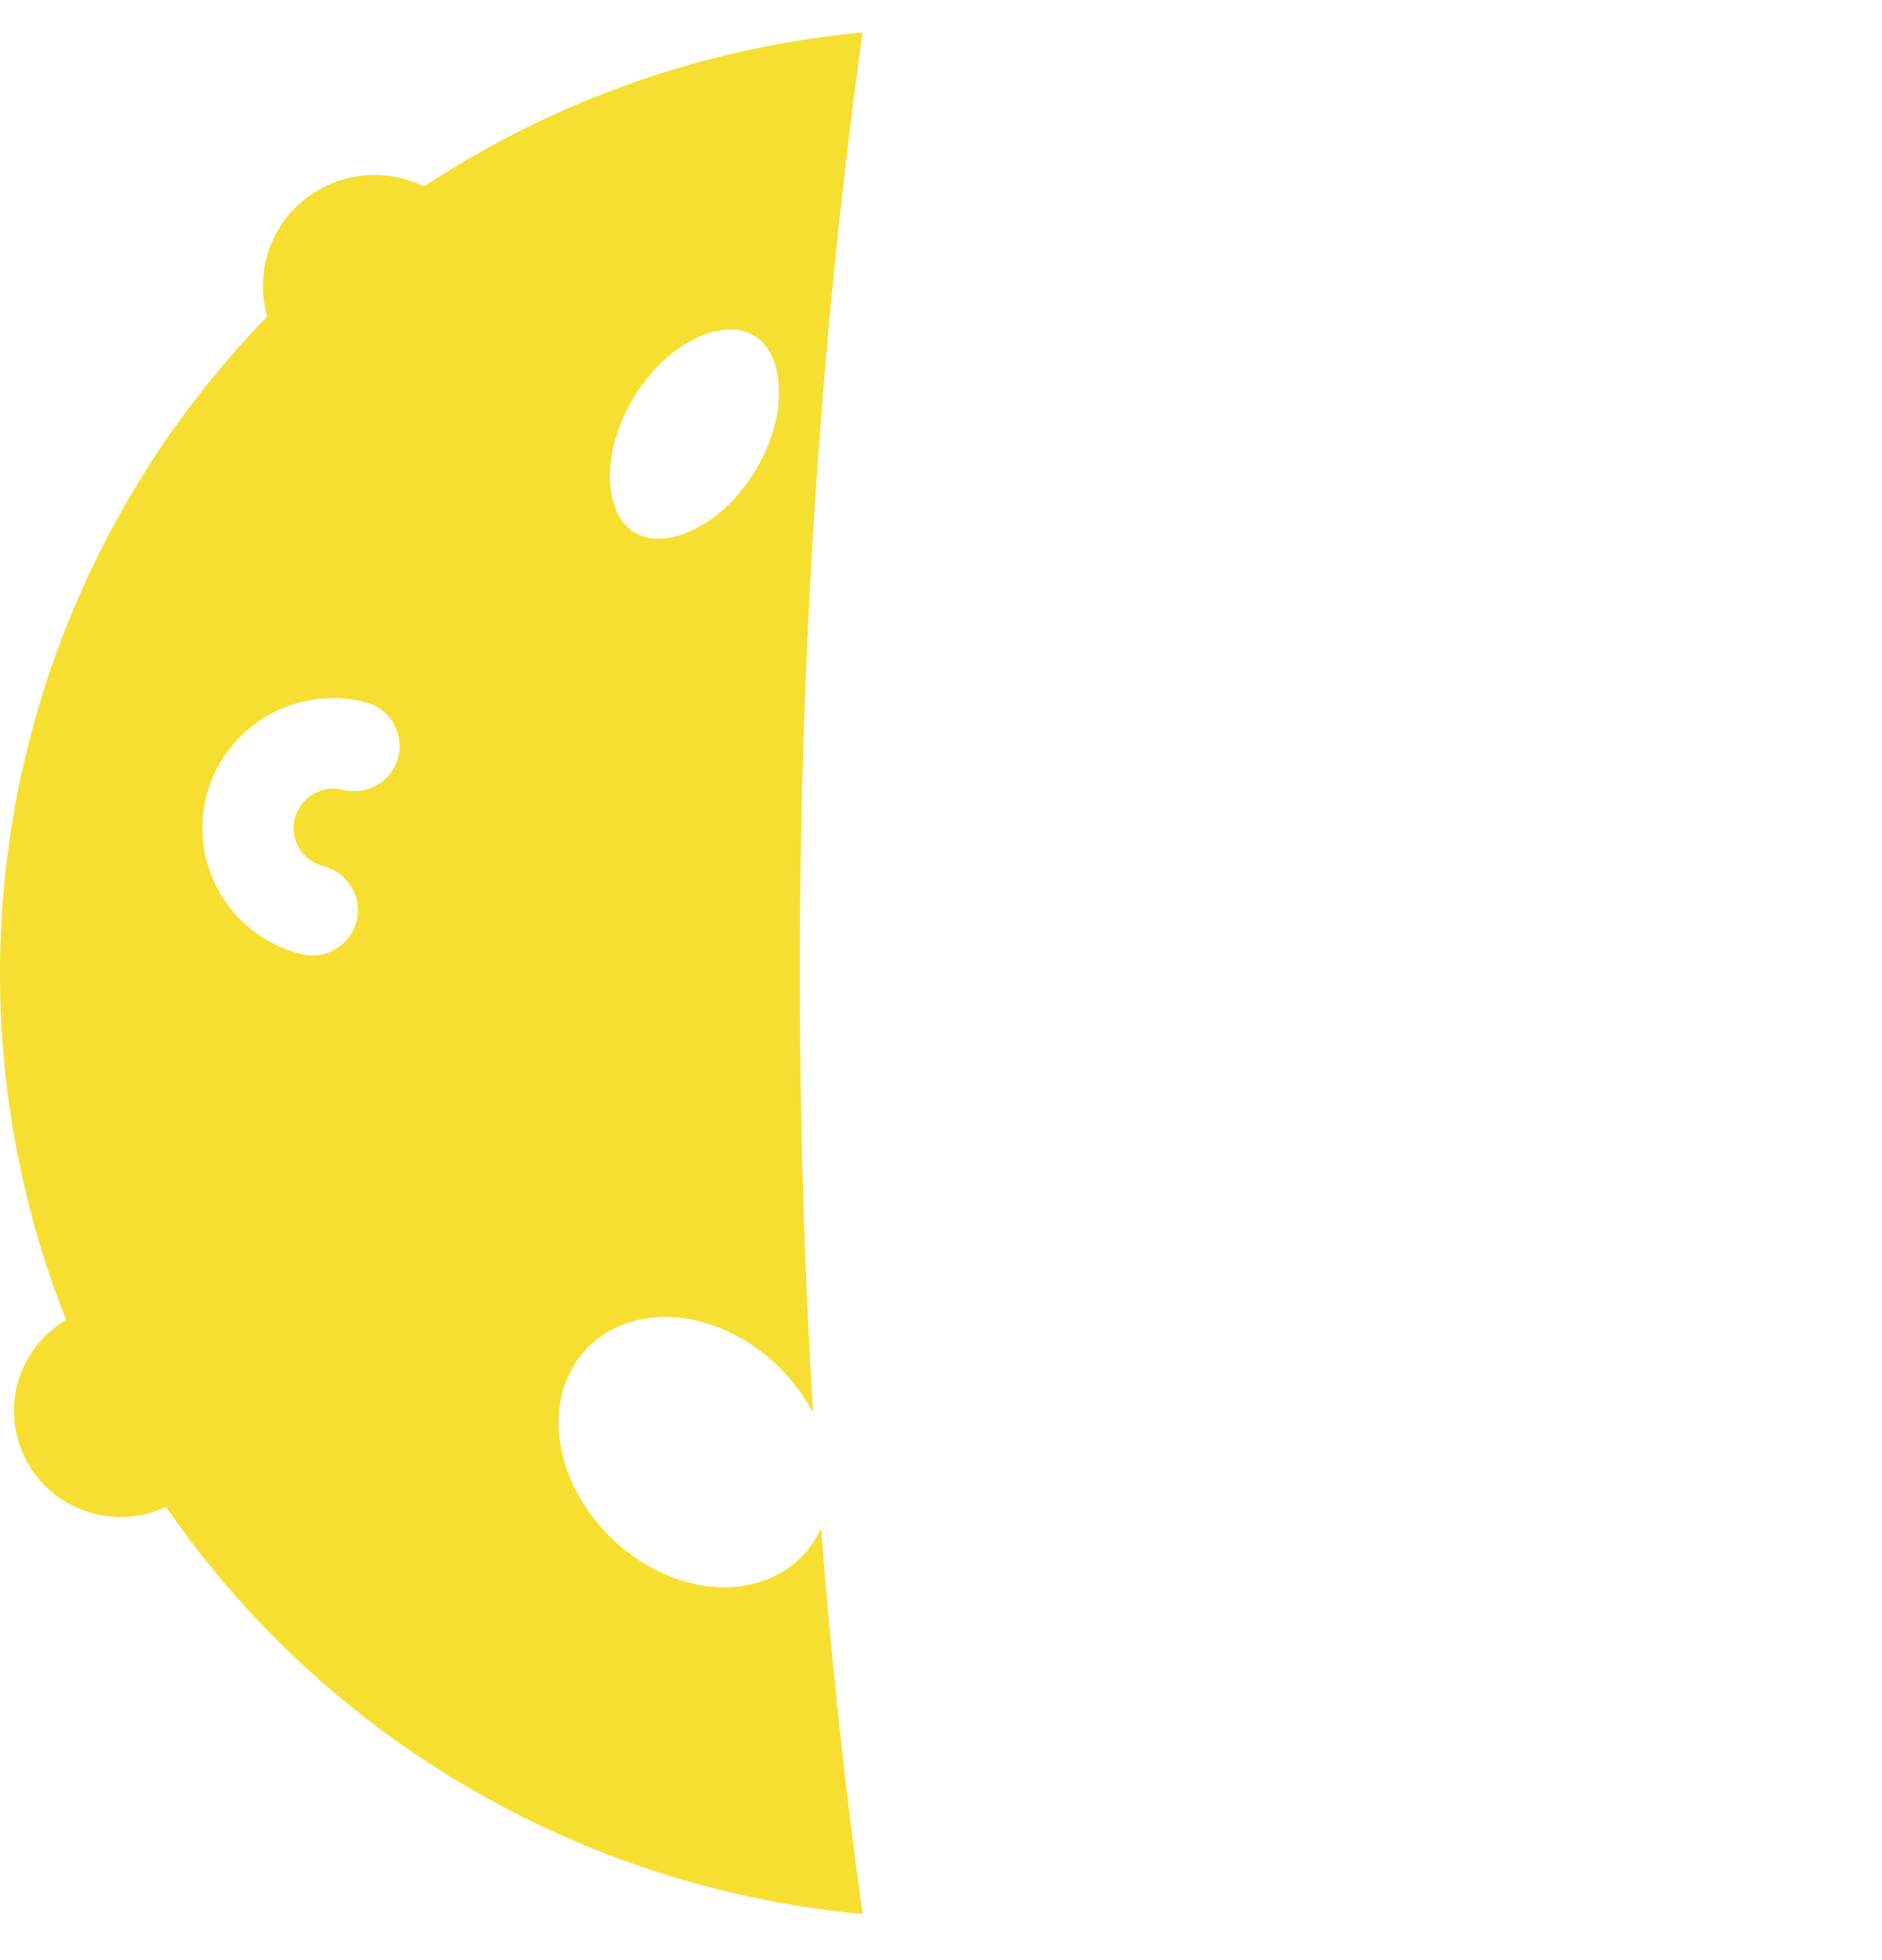
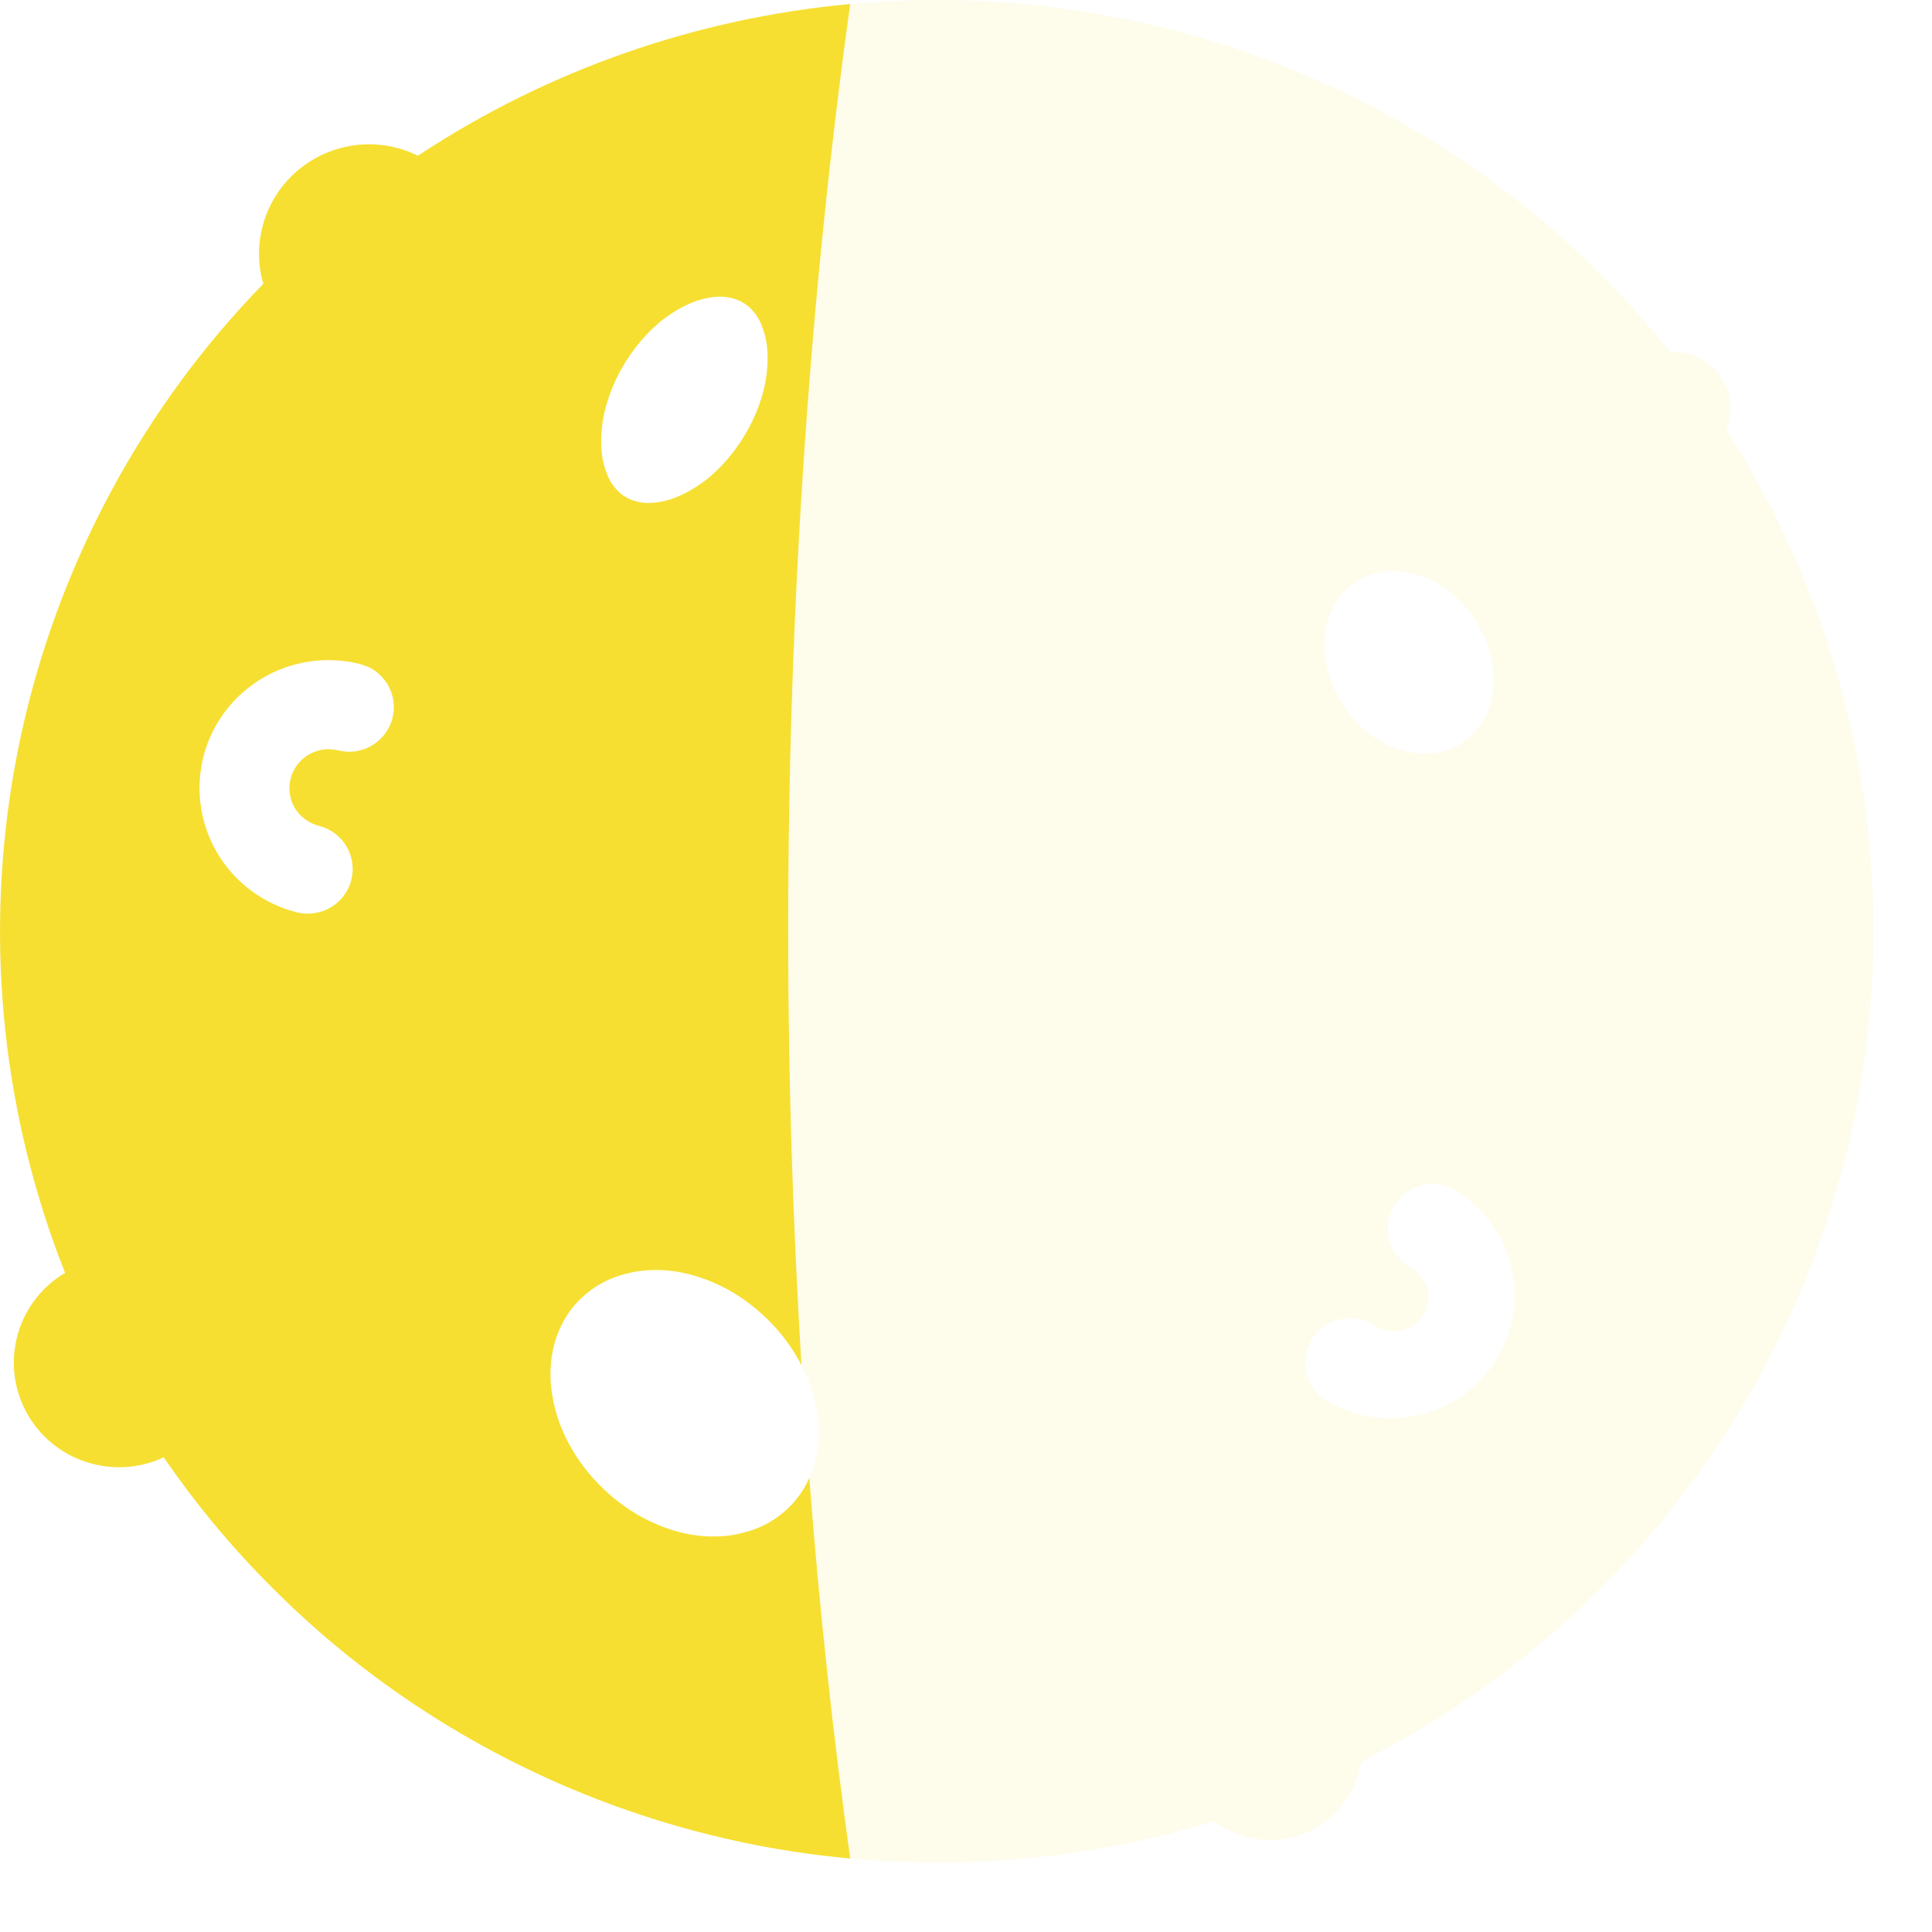
- <svg xmlns="http://www.w3.org/2000/svg" width="24" height="25" viewBox="0 0 24 25" fill="none">
-   <path fill-rule="evenodd" clip-rule="evenodd" d="M11 0.414C9.013 0.598 7.09 1.267 5.408 2.378C5.161 2.257 4.883 2.209 4.609 2.241C4.335 2.273 4.076 2.384 3.864 2.56C3.652 2.736 3.496 2.969 3.415 3.231C3.334 3.493 3.331 3.773 3.407 4.037C3.207 4.242 3.014 4.455 2.83 4.674C1.43 6.337 0.507 8.343 0.157 10.483C-0.193 12.623 0.044 14.817 0.842 16.835C0.542 17.012 0.322 17.298 0.228 17.633C0.134 17.967 0.174 18.325 0.337 18.632C0.501 18.939 0.778 19.171 1.109 19.28C1.441 19.39 1.802 19.369 2.118 19.221C2.312 19.503 2.517 19.776 2.734 20.04C2.99 20.352 3.263 20.651 3.55 20.937C3.81 21.195 4.081 21.441 4.363 21.675C5.917 22.96 7.768 23.839 9.75 24.233C10.164 24.315 10.582 24.375 11 24.414C10.78 22.833 10.602 21.189 10.47 19.494C10.46 19.517 10.449 19.539 10.438 19.561C10.368 19.695 10.273 19.815 10.159 19.916C10.045 20.016 9.914 20.095 9.771 20.149C9.722 20.168 9.673 20.184 9.622 20.197C9.57 20.21 9.518 20.221 9.465 20.23C9.243 20.26 9.018 20.247 8.802 20.191C8.573 20.132 8.355 20.036 8.157 19.906C7.953 19.773 7.77 19.61 7.615 19.422C7.462 19.238 7.34 19.031 7.252 18.809C7.226 18.741 7.204 18.673 7.186 18.603C7.168 18.534 7.153 18.464 7.143 18.394C7.118 18.237 7.117 18.077 7.139 17.919V17.92C7.161 17.768 7.208 17.62 7.279 17.484C7.349 17.349 7.444 17.229 7.558 17.128C7.673 17.027 7.805 16.948 7.948 16.893C7.997 16.875 8.046 16.859 8.097 16.846C8.151 16.832 8.204 16.822 8.254 16.813C8.475 16.783 8.7 16.796 8.916 16.852C9.145 16.911 9.363 17.007 9.561 17.137C9.765 17.27 9.948 17.433 10.103 17.621C10.206 17.745 10.294 17.879 10.368 18.021C10.257 16.2 10.2 14.327 10.2 12.414C10.2 8.172 10.484 4.122 11 0.414ZM5.014 9.218C4.934 9.087 4.806 8.992 4.657 8.955V8.955C4.228 8.848 3.774 8.914 3.394 9.139C3.015 9.364 2.741 9.73 2.632 10.156C2.524 10.582 2.59 11.034 2.817 11.411C3.044 11.789 3.412 12.061 3.84 12.169C3.99 12.207 4.148 12.184 4.28 12.105C4.413 12.027 4.508 11.9 4.546 11.751C4.584 11.603 4.561 11.445 4.482 11.314C4.404 11.182 4.275 11.087 4.126 11.049C3.996 11.016 3.884 10.934 3.816 10.819C3.747 10.704 3.727 10.567 3.76 10.438C3.793 10.309 3.877 10.198 3.992 10.13C4.107 10.062 4.245 10.042 4.375 10.075C4.524 10.112 4.683 10.088 4.815 10.009C4.947 9.931 5.042 9.803 5.079 9.655C5.116 9.506 5.093 9.349 5.014 9.218ZM8.788 6.782C8.959 6.706 9.116 6.602 9.252 6.474C9.549 6.194 9.763 5.84 9.872 5.448C9.922 5.268 9.941 5.081 9.928 4.894C9.921 4.773 9.891 4.654 9.842 4.542C9.8 4.446 9.732 4.362 9.647 4.3L9.64 4.295L9.616 4.282L9.594 4.268L9.586 4.263C9.49 4.217 9.383 4.197 9.277 4.204C9.155 4.213 9.035 4.243 8.923 4.293C8.752 4.369 8.595 4.473 8.459 4.601C8.163 4.881 7.949 5.235 7.84 5.627C7.79 5.807 7.77 5.994 7.783 6.181C7.791 6.302 7.82 6.421 7.869 6.533C7.911 6.629 7.979 6.713 8.065 6.775L8.072 6.78L8.096 6.793C8.102 6.796 8.109 6.801 8.118 6.807L8.125 6.811C8.221 6.858 8.328 6.878 8.435 6.871C8.557 6.862 8.677 6.832 8.788 6.782Z" fill="#F6DF31" />
+ <svg xmlns="http://www.w3.org/2000/svg" width="25" height="25" viewBox="0 0 25 25" fill="none">
+   <path opacity="0.1" d="M11.002 0.052C11.77 -0.019 12.547 -0.018 13.323 0.059C16.109 0.335 18.714 1.561 20.693 3.53C21.02 3.854 21.328 4.197 21.615 4.557C21.739 4.549 21.863 4.573 21.976 4.625C22.088 4.678 22.185 4.758 22.257 4.859C22.329 4.959 22.374 5.076 22.388 5.198C22.402 5.321 22.384 5.445 22.336 5.559C23.247 6.977 23.849 8.57 24.104 10.234C24.358 11.897 24.261 13.596 23.815 15.22C23.37 16.844 22.588 18.357 21.52 19.662C20.451 20.968 19.119 22.036 17.61 22.799C17.581 23.003 17.498 23.195 17.37 23.358C17.242 23.52 17.074 23.646 16.882 23.724C16.69 23.801 16.481 23.827 16.276 23.799C16.071 23.771 15.876 23.691 15.712 23.566C14.185 24.034 12.585 24.196 11.002 24.049C10.781 22.465 10.604 20.819 10.473 19.122C10.523 19.007 10.559 18.887 10.577 18.762C10.6 18.604 10.599 18.444 10.575 18.286C10.565 18.216 10.55 18.146 10.531 18.077C10.513 18.008 10.492 17.939 10.466 17.872C10.438 17.802 10.405 17.734 10.371 17.667C10.26 15.844 10.199 13.967 10.199 12.051C10.199 7.809 10.486 3.759 11.002 0.052ZM18.378 15.343C18.305 15.364 18.236 15.399 18.177 15.446C18.117 15.492 18.067 15.551 18.03 15.617C17.993 15.683 17.97 15.756 17.961 15.831C17.952 15.906 17.959 15.982 17.98 16.055C18 16.128 18.036 16.196 18.083 16.255C18.13 16.314 18.189 16.364 18.255 16.401C18.324 16.44 18.382 16.496 18.421 16.565C18.461 16.634 18.482 16.713 18.481 16.793C18.48 16.872 18.457 16.95 18.415 17.017C18.373 17.084 18.314 17.139 18.243 17.176C18.173 17.213 18.094 17.23 18.015 17.226C17.935 17.222 17.857 17.197 17.791 17.154C17.663 17.069 17.507 17.037 17.356 17.067C17.206 17.096 17.074 17.184 16.988 17.311C16.903 17.438 16.872 17.594 16.901 17.743C16.931 17.893 17.02 18.026 17.148 18.111C17.327 18.222 17.527 18.298 17.735 18.332C17.944 18.367 18.158 18.359 18.364 18.311C18.57 18.263 18.765 18.174 18.936 18.051C19.108 17.928 19.253 17.771 19.363 17.592C19.474 17.412 19.548 17.212 19.58 17.004C19.612 16.796 19.603 16.584 19.553 16.38C19.502 16.176 19.41 15.983 19.284 15.814C19.158 15.645 19 15.502 18.818 15.394C18.752 15.357 18.679 15.334 18.604 15.325C18.528 15.317 18.451 15.322 18.378 15.343ZM18.098 7.393C17.958 7.383 17.818 7.403 17.689 7.455L17.684 7.458L17.648 7.474L17.643 7.476C17.532 7.528 17.434 7.605 17.356 7.699C17.277 7.797 17.218 7.911 17.184 8.032C17.154 8.139 17.14 8.248 17.141 8.358L17.146 8.467C17.162 8.621 17.202 8.773 17.266 8.914C17.335 9.07 17.43 9.213 17.547 9.337C17.66 9.459 17.795 9.56 17.944 9.634C18.081 9.703 18.231 9.743 18.384 9.752C18.527 9.761 18.671 9.735 18.803 9.678C18.919 9.627 19.021 9.55 19.102 9.453C19.186 9.354 19.248 9.237 19.283 9.113C19.322 8.971 19.335 8.823 19.32 8.677C19.305 8.523 19.265 8.371 19.201 8.23C19.134 8.079 19.044 7.94 18.933 7.819C18.825 7.7 18.697 7.6 18.556 7.525L18.523 7.51C18.39 7.444 18.246 7.404 18.098 7.393Z" fill="#F6DF31" />
+   <path d="M11.002 0.052C10.486 3.759 10.199 7.809 10.199 12.05C10.199 13.966 10.26 15.843 10.371 17.666C10.296 17.521 10.207 17.384 10.102 17.257C9.947 17.07 9.765 16.906 9.561 16.773C9.363 16.643 9.145 16.547 8.916 16.488C8.7 16.432 8.475 16.419 8.254 16.45C8.204 16.458 8.151 16.469 8.097 16.483C8.046 16.496 7.997 16.511 7.948 16.53C7.805 16.584 7.672 16.664 7.558 16.765C7.444 16.865 7.349 16.985 7.279 17.12C7.226 17.222 7.186 17.331 7.16 17.443L7.139 17.556C7.117 17.713 7.118 17.873 7.143 18.03C7.153 18.1 7.167 18.171 7.186 18.24C7.204 18.309 7.226 18.378 7.252 18.445C7.339 18.667 7.462 18.874 7.615 19.058C7.77 19.246 7.953 19.409 8.157 19.543C8.355 19.672 8.573 19.769 8.802 19.828C9.018 19.884 9.244 19.896 9.465 19.866C9.518 19.858 9.57 19.846 9.622 19.832C9.673 19.82 9.723 19.804 9.771 19.786C9.914 19.732 10.045 19.653 10.159 19.552C10.273 19.452 10.368 19.331 10.438 19.197C10.451 19.173 10.461 19.147 10.472 19.123C10.603 20.82 10.781 22.466 11.002 24.049C10.583 24.011 10.165 23.951 9.75 23.869C7.768 23.475 5.917 22.597 4.363 21.312C4.081 21.078 3.81 20.831 3.55 20.573C3.263 20.288 2.99 19.989 2.733 19.676C2.517 19.413 2.312 19.14 2.118 18.858C1.802 19.006 1.441 19.026 1.109 18.916C0.778 18.807 0.502 18.575 0.338 18.268C0.174 17.961 0.135 17.604 0.229 17.269C0.322 16.935 0.542 16.649 0.842 16.471C0.044 14.454 -0.192 12.259 0.157 10.12C0.507 7.98 1.43 5.973 2.829 4.31C3.014 4.091 3.207 3.878 3.407 3.673C3.331 3.41 3.334 3.13 3.415 2.868C3.496 2.605 3.652 2.372 3.864 2.196C4.076 2.02 4.335 1.91 4.609 1.877C4.883 1.845 5.161 1.893 5.408 2.015C7.09 0.903 9.014 0.235 11.002 0.052ZM4.656 8.592C4.228 8.485 3.774 8.551 3.395 8.776C3.015 9.001 2.74 9.366 2.632 9.792C2.524 10.219 2.591 10.67 2.817 11.047C3.044 11.425 3.411 11.697 3.84 11.805C3.989 11.843 4.148 11.82 4.28 11.742C4.413 11.663 4.508 11.536 4.546 11.387C4.584 11.239 4.561 11.081 4.482 10.95C4.404 10.818 4.275 10.724 4.126 10.686C3.996 10.653 3.884 10.57 3.815 10.456C3.747 10.341 3.728 10.204 3.761 10.075C3.794 9.945 3.877 9.834 3.992 9.766C4.107 9.698 4.245 9.678 4.375 9.71C4.524 9.748 4.682 9.725 4.814 9.646C4.946 9.567 5.042 9.439 5.079 9.291C5.116 9.142 5.093 8.985 5.014 8.854C4.954 8.756 4.867 8.678 4.765 8.629L4.656 8.592ZM9.276 3.84C9.154 3.849 9.034 3.879 8.923 3.929C8.752 4.005 8.595 4.11 8.459 4.238C8.163 4.517 7.949 4.872 7.84 5.263C7.79 5.443 7.771 5.63 7.783 5.817C7.791 5.938 7.82 6.058 7.869 6.169C7.911 6.266 7.979 6.35 8.064 6.412L8.071 6.417L8.096 6.429C8.102 6.432 8.109 6.438 8.118 6.444L8.125 6.448C8.221 6.494 8.328 6.515 8.435 6.507C8.557 6.499 8.676 6.469 8.788 6.418C8.959 6.343 9.116 6.238 9.252 6.11C9.549 5.83 9.763 5.476 9.872 5.084C9.922 4.904 9.941 4.717 9.929 4.531C9.921 4.409 9.891 4.29 9.842 4.178C9.8 4.082 9.732 3.998 9.646 3.936L9.64 3.932L9.615 3.918L9.594 3.904L9.586 3.9C9.49 3.854 9.383 3.833 9.276 3.84Z" fill="#F6DF31" />
</svg>
